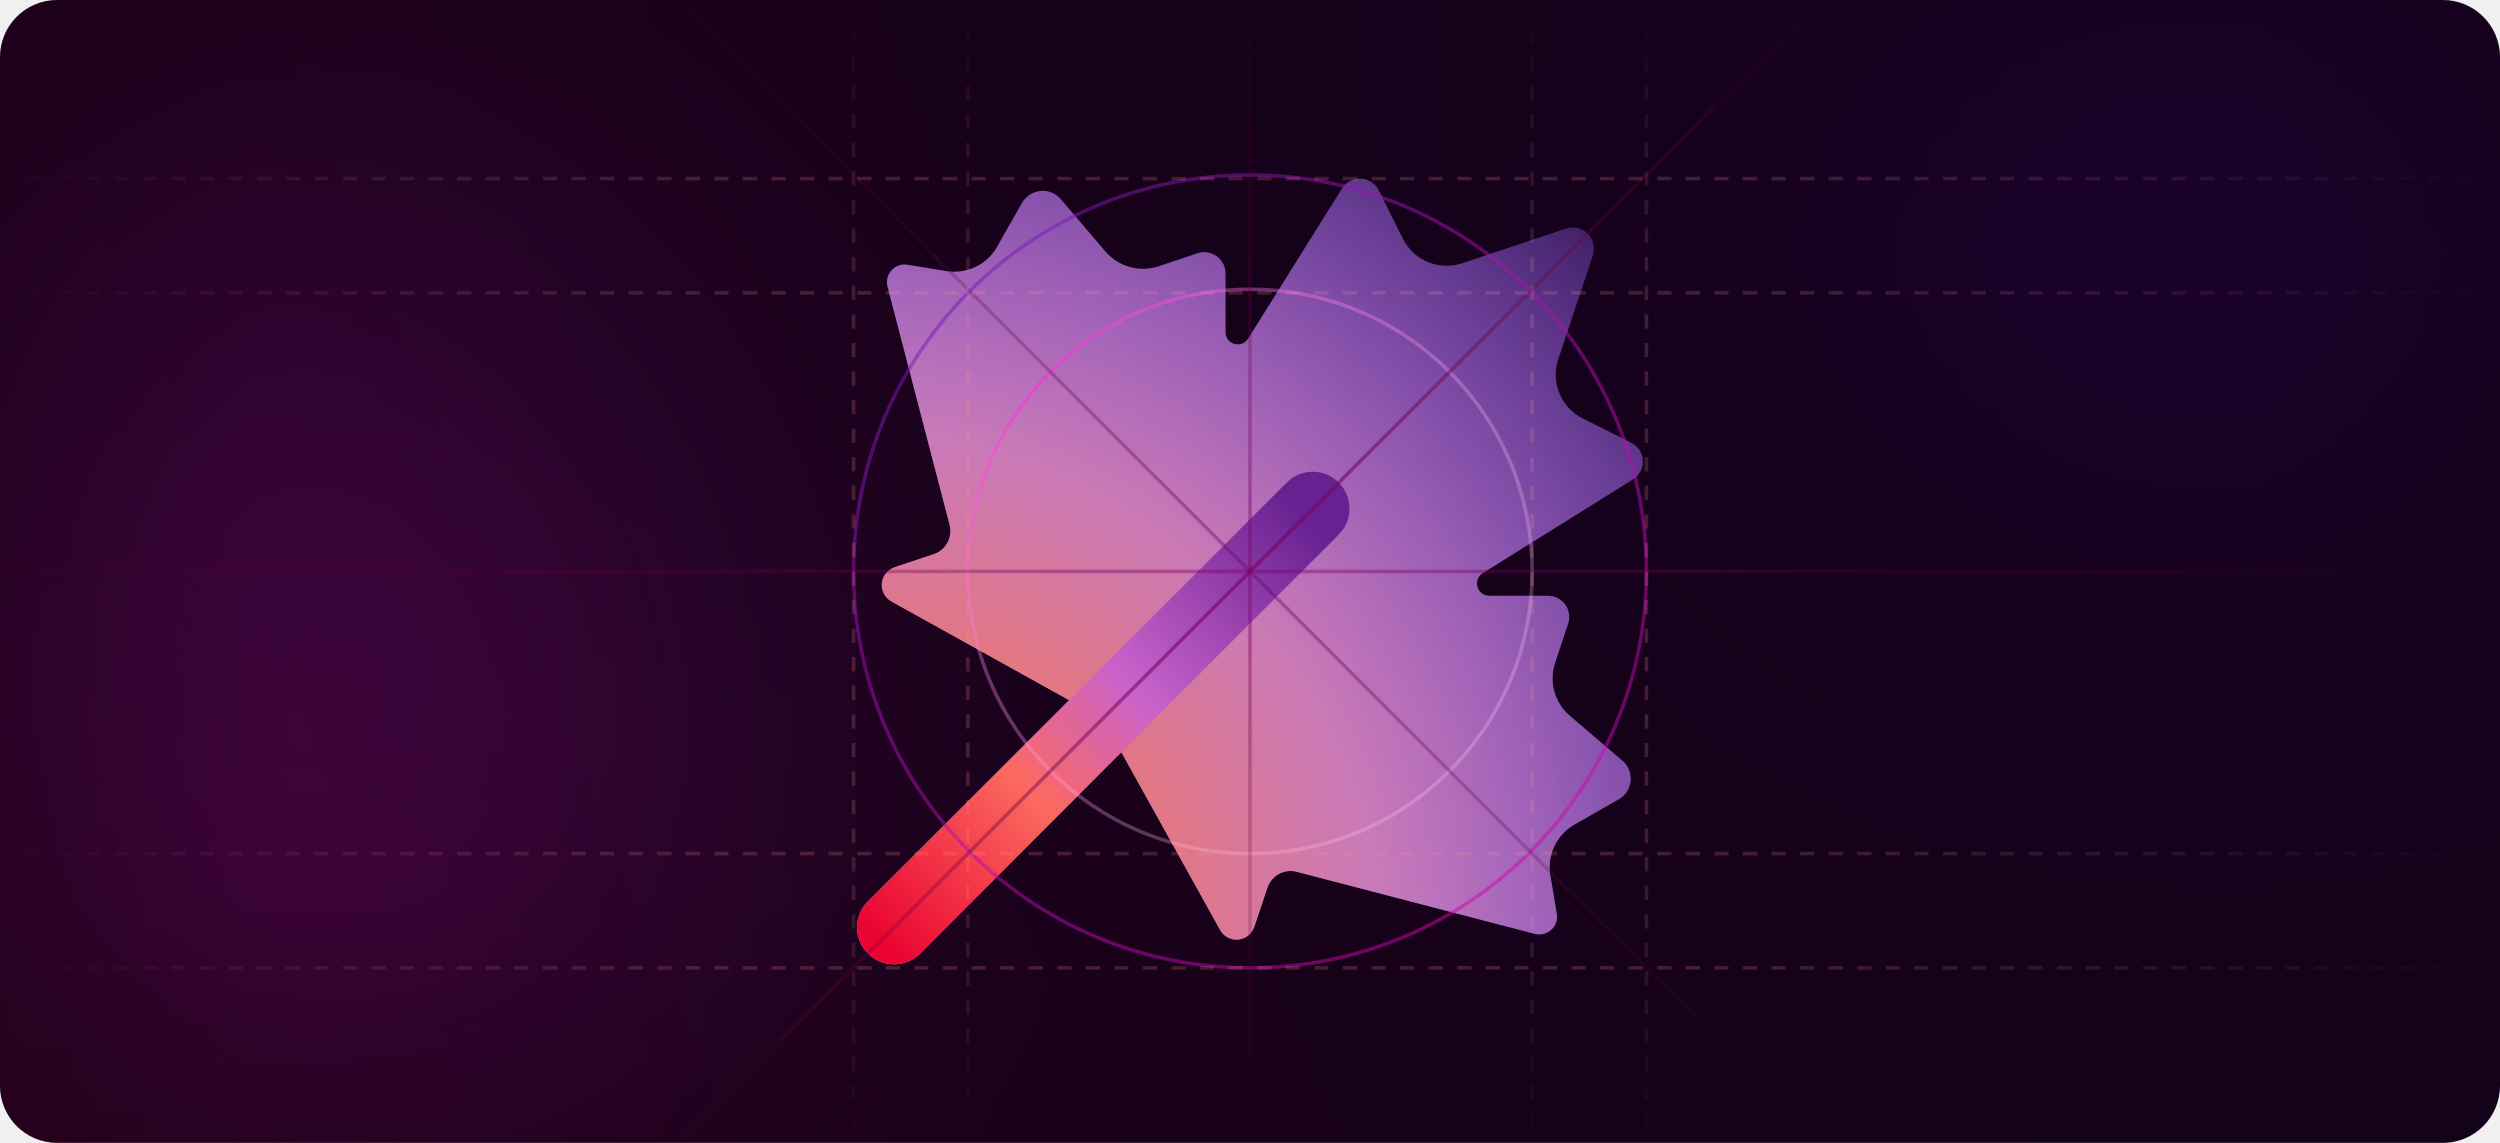
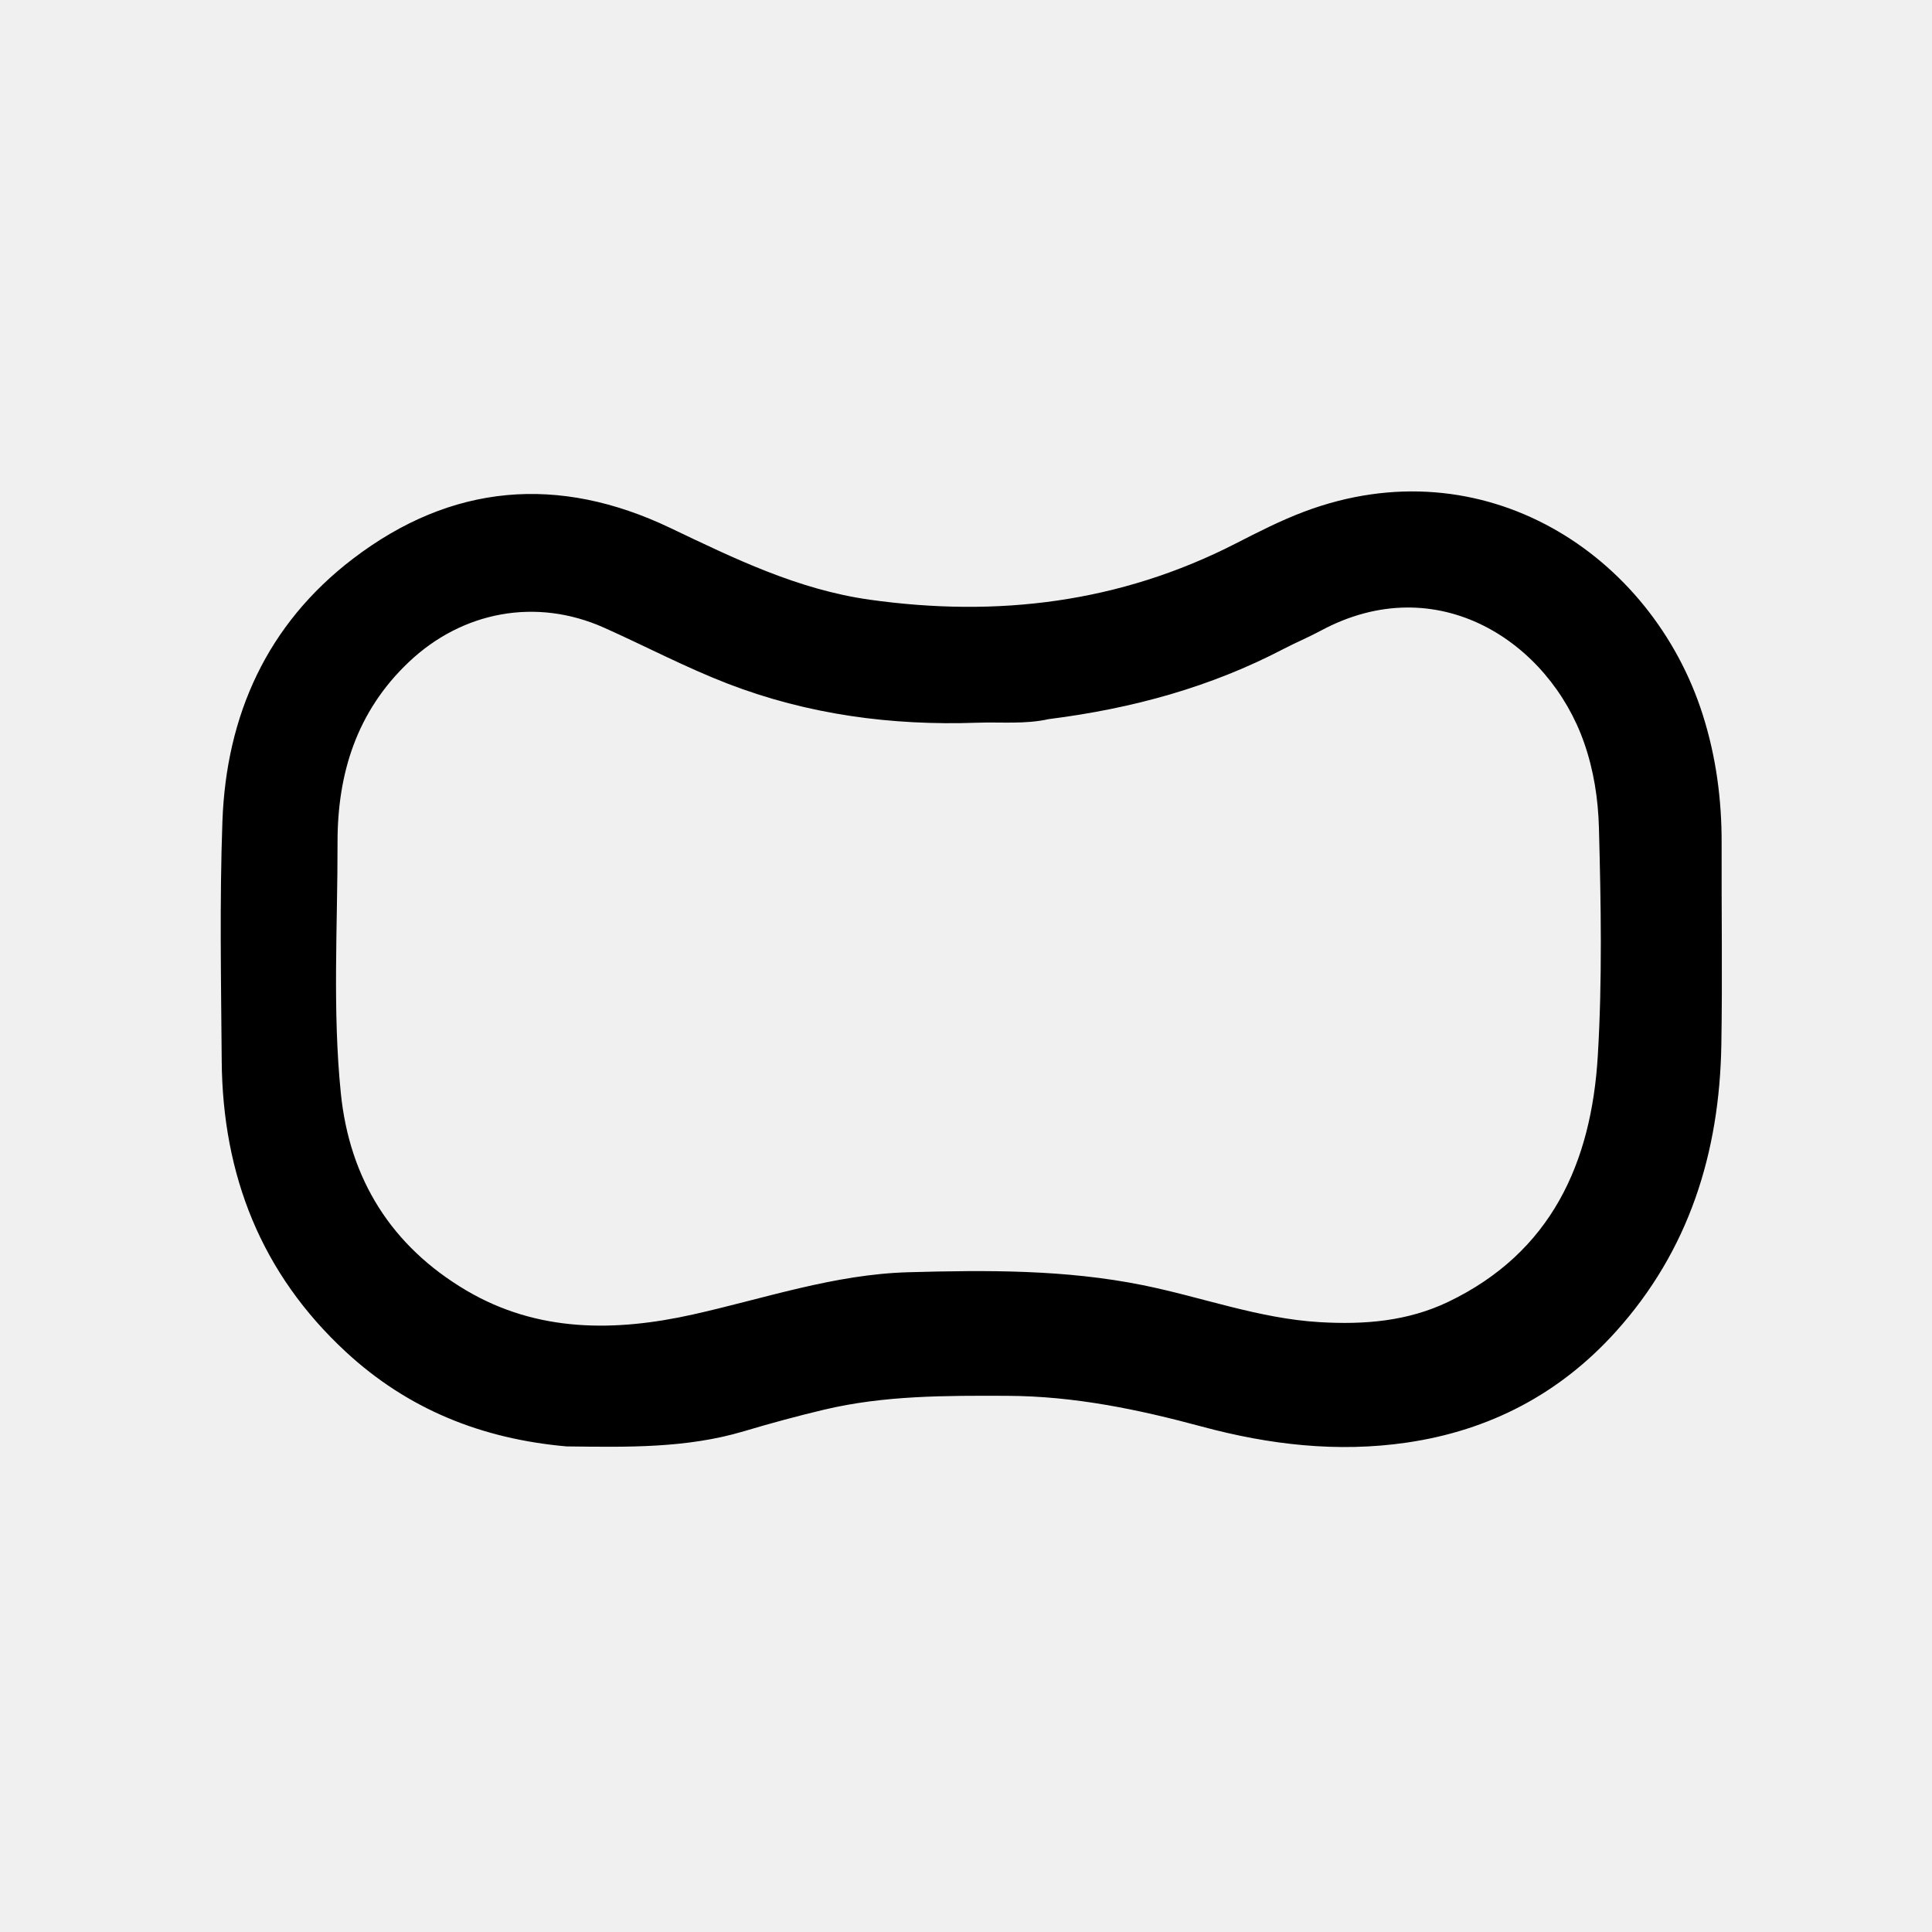
- <svg xmlns="http://www.w3.org/2000/svg" width="700" height="320" viewBox="0 0 700 320" fill="none">
-   <g clip-path="url(#clip0_39_1471)">
-     <rect width="700" height="320" rx="16" fill="#090014" />
-     <rect width="700" height="320" rx="16" fill="url(#paint0_linear_39_1471)" />
-     <g opacity="0.8" filter="url(#filter0_f_39_1471)">
-       <circle cx="660" cy="-60" r="160" fill="#7000FF" fill-opacity="0.31" />
-     </g>
-     <g opacity="0.8" filter="url(#filter1_f_39_1471)">
-       <circle cx="20" cy="213" r="160" fill="#C01BDB" fill-opacity="0.33" />
-     </g>
-     <g opacity="0.8" filter="url(#filter2_f_39_1471)">
-       <circle cx="660" cy="480" r="160" fill="#B010B4" fill-opacity="0.52" />
-     </g>
-     <g opacity="0.8" filter="url(#filter3_f_39_1471)">
-       <circle cx="20" cy="413" r="160" fill="#FF0000" fill-opacity="0.22" />
-     </g>
-     <path d="M386.015 53.222L392.803 66.842C395.854 72.943 402.943 75.865 409.43 73.716L438.474 64.006C439.076 63.792 439.72 63.706 440.365 63.706C443.63 63.706 446.294 66.37 446.294 69.635C446.294 70.279 446.208 70.924 445.993 71.525L436.326 100.569C434.135 107.057 437.1 114.146 443.201 117.197L456.777 123.985C458.754 124.973 460 126.992 460 129.227C460 131.246 458.969 133.136 457.25 134.211L415.188 160.462C412.223 162.309 413.555 166.821 416.992 166.821H433.448C436.713 166.821 439.377 169.484 439.377 172.75C439.377 173.394 439.291 174.039 439.076 174.64L435.424 185.596C433.662 190.881 435.252 196.724 439.506 200.376L454.285 213.008C455.746 214.253 456.606 216.101 456.606 218.034C456.606 220.44 455.317 222.632 453.254 223.792L440.838 230.881C435.854 233.716 433.147 239.388 434.092 245.059L435.897 255.843C435.94 256.101 435.983 256.402 435.983 256.66C435.983 259.925 432.889 262.288 429.71 261.472L363.115 244.114C359.635 243.169 356.025 245.145 354.865 248.582L351.213 259.495C350.483 261.643 348.507 263.104 346.23 263.104C344.296 263.104 342.578 262.073 341.632 260.397L313.964 210.603L257.637 266.971C253.598 271.01 247.068 271.01 243.072 266.971H243.029C238.99 262.932 238.99 256.402 243.029 252.406L299.357 196.057L249.602 168.41C247.927 167.465 246.896 165.704 246.896 163.813C246.896 161.536 248.356 159.56 250.505 158.829L261.418 155.177C264.855 154.06 266.788 150.451 265.886 146.928L248.528 80.333C247.669 77.154 250.075 74.06 253.34 74.06C253.598 74.06 253.899 74.103 254.157 74.146L264.941 75.908C270.612 76.853 276.283 74.189 279.162 69.162L286.208 56.745C287.411 54.726 289.602 53.437 291.965 53.437C293.899 53.437 295.746 54.297 296.992 55.757L309.581 70.494C313.233 74.705 319.076 76.337 324.361 74.576L335.317 70.924C335.961 70.709 336.563 70.623 337.207 70.623C340.472 70.623 343.136 73.287 343.136 76.552V93.007C343.136 96.445 347.647 97.734 349.495 94.812L375.789 52.75C376.863 51.031 378.754 50 380.773 50C383.007 50 385.027 51.246 386.015 53.222Z" fill="url(#paint1_radial_39_1471)" />
-     <path d="M386.015 53.222L392.803 66.842C395.854 72.943 402.943 75.865 409.43 73.716L438.474 64.006C439.076 63.792 439.72 63.706 440.365 63.706C443.63 63.706 446.294 66.37 446.294 69.635C446.294 70.279 446.208 70.924 445.993 71.525L436.326 100.569C434.135 107.057 437.1 114.146 443.201 117.197L456.777 123.985C458.754 124.973 460 126.992 460 129.227C460 131.246 458.969 133.136 457.25 134.211L415.188 160.462C412.223 162.309 413.555 166.821 416.992 166.821H433.448C436.713 166.821 439.377 169.484 439.377 172.75C439.377 173.394 439.291 174.039 439.076 174.64L435.424 185.596C433.662 190.881 435.252 196.724 439.506 200.376L454.285 213.008C455.746 214.253 456.606 216.101 456.606 218.034C456.606 220.44 455.317 222.632 453.254 223.792L440.838 230.881C435.854 233.716 433.147 239.388 434.092 245.059L435.897 255.843C435.94 256.101 435.983 256.402 435.983 256.66C435.983 259.925 432.889 262.288 429.71 261.472L363.115 244.114C359.635 243.169 356.025 245.145 354.865 248.582L351.213 259.495C350.483 261.643 348.507 263.104 346.23 263.104C344.296 263.104 342.578 262.073 341.632 260.397L313.964 210.603L257.637 266.971C253.598 271.01 247.068 271.01 243.072 266.971H243.029C238.99 262.932 238.99 256.402 243.029 252.406L299.357 196.057L249.602 168.41C247.927 167.465 246.896 165.704 246.896 163.813C246.896 161.536 248.356 159.56 250.505 158.829L261.418 155.177C264.855 154.06 266.788 150.451 265.886 146.928L248.528 80.333C247.669 77.154 250.075 74.06 253.34 74.06C253.598 74.06 253.899 74.103 254.157 74.146L264.941 75.908C270.612 76.853 276.283 74.189 279.162 69.162L286.208 56.745C287.411 54.726 289.602 53.437 291.965 53.437C293.899 53.437 295.746 54.297 296.992 55.757L309.581 70.494C313.233 74.705 319.076 76.337 324.361 74.576L335.317 70.924C335.961 70.709 336.563 70.623 337.207 70.623C340.472 70.623 343.136 73.287 343.136 76.552V93.007C343.136 96.445 347.647 97.734 349.495 94.812L375.789 52.75C376.863 51.031 378.754 50 380.773 50C383.007 50 385.027 51.246 386.015 53.222Z" fill="url(#paint2_radial_39_1471)" />
-     <path d="M243.029 266.971C238.99 262.932 238.99 256.402 243.029 252.406L360.279 135.113C364.318 131.074 370.849 131.074 374.844 135.113C378.84 139.151 378.883 145.682 374.844 149.678L257.637 266.971C253.598 271.01 247.068 271.01 243.072 266.971H243.029Z" fill="url(#paint3_linear_39_1471)" />
-     <circle opacity="0.5" cx="350" cy="160" r="111" stroke="url(#paint4_radial_39_1471)" />
-     <circle opacity="0.5" cx="350" cy="160" r="79" stroke="url(#paint5_radial_39_1471)" />
-     <path opacity="0.4" d="M511 321L189 -1" stroke="url(#paint6_radial_39_1471)" />
-     <path opacity="0.6" d="M189 321L511 -1" stroke="url(#paint7_radial_39_1471)" />
-     <path opacity="0.4" d="M0 160H700" stroke="url(#paint8_radial_39_1471)" />
-     <path opacity="0.2" d="M271 0L271 320" stroke="url(#paint9_radial_39_1471)" stroke-dasharray="4 4" />
-     <path opacity="0.2" d="M461 0L461 320" stroke="url(#paint10_radial_39_1471)" stroke-dasharray="4 4" />
-     <path opacity="0.4" d="M350 0L350 320" stroke="url(#paint11_radial_39_1471)" />
-     <path opacity="0.2" d="M429 0L429 320" stroke="url(#paint12_radial_39_1471)" stroke-dasharray="4 4" />
-     <path opacity="0.2" d="M239 0L239 320" stroke="url(#paint13_radial_39_1471)" stroke-dasharray="4 4" />
-     <path opacity="0.2" d="M0 50H700" stroke="url(#paint14_radial_39_1471)" stroke-dasharray="4 4" />
-     <path opacity="0.2" d="M0 82H700" stroke="url(#paint15_radial_39_1471)" stroke-dasharray="4 4" />
-     <path opacity="0.2" d="M0 271H700" stroke="url(#paint16_radial_39_1471)" stroke-dasharray="4 4" />
-     <path opacity="0.2" d="M0 239H700" stroke="url(#paint17_radial_39_1471)" stroke-dasharray="4 4" />
-   </g>
-   <defs>
-     <filter id="filter0_f_39_1471" x="260" y="-460" width="800" height="800" filterUnits="userSpaceOnUse" color-interpolation-filters="sRGB">
-       <feFlood flood-opacity="0" result="BackgroundImageFix" />
-       <feBlend mode="normal" in="SourceGraphic" in2="BackgroundImageFix" result="shape" />
-       <feGaussianBlur stdDeviation="120" result="effect1_foregroundBlur_39_1471" />
-     </filter>
-     <filter id="filter1_f_39_1471" x="-380" y="-187" width="800" height="800" filterUnits="userSpaceOnUse" color-interpolation-filters="sRGB">
-       <feFlood flood-opacity="0" result="BackgroundImageFix" />
-       <feBlend mode="normal" in="SourceGraphic" in2="BackgroundImageFix" result="shape" />
-       <feGaussianBlur stdDeviation="120" result="effect1_foregroundBlur_39_1471" />
-     </filter>
-     <filter id="filter2_f_39_1471" x="260" y="80" width="800" height="800" filterUnits="userSpaceOnUse" color-interpolation-filters="sRGB">
-       <feFlood flood-opacity="0" result="BackgroundImageFix" />
-       <feBlend mode="normal" in="SourceGraphic" in2="BackgroundImageFix" result="shape" />
-       <feGaussianBlur stdDeviation="120" result="effect1_foregroundBlur_39_1471" />
-     </filter>
-     <filter id="filter3_f_39_1471" x="-380" y="13" width="800" height="800" filterUnits="userSpaceOnUse" color-interpolation-filters="sRGB">
-       <feFlood flood-opacity="0" result="BackgroundImageFix" />
-       <feBlend mode="normal" in="SourceGraphic" in2="BackgroundImageFix" result="shape" />
-       <feGaussianBlur stdDeviation="120" result="effect1_foregroundBlur_39_1471" />
-     </filter>
-     <linearGradient id="paint0_linear_39_1471" x1="1.04308e-05" y1="320" x2="710.784" y2="26.079" gradientUnits="userSpaceOnUse">
-       <stop stop-color="#F3003A" stop-opacity="0.09" />
-       <stop offset="0.729" stop-color="#951168" stop-opacity="0.08" />
-     </linearGradient>
-     <radialGradient id="paint1_radial_39_1471" cx="0" cy="0" r="1" gradientUnits="userSpaceOnUse" gradientTransform="translate(240 270) rotate(-47.3279) scale(870.459 870.459)">
-       <stop stop-color="#AA82FF" />
-       <stop offset="0.169" stop-color="#AA82FF" />
-       <stop offset="0.387" stop-color="#7E42FF" stop-opacity="0" />
-       <stop offset="1" stop-color="#7E42FF" stop-opacity="0" />
-     </radialGradient>
-     <radialGradient id="paint2_radial_39_1471" cx="0" cy="0" r="1" gradientUnits="userSpaceOnUse" gradientTransform="translate(250 255) rotate(-41.7108) scale(308.099 308.099)">
-       <stop offset="0.219" stop-color="#FF7246" stop-opacity="0.73" />
-       <stop offset="1" stop-color="#A073FF" stop-opacity="0" />
-     </radialGradient>
-     <linearGradient id="paint3_linear_39_1471" x1="384" y1="144" x2="252" y2="270" gradientUnits="userSpaceOnUse">
-       <stop offset="0.072" stop-color="#672191" />
-       <stop offset="0.45" stop-color="#C963CB" />
-       <stop offset="0.676" stop-color="#FB695F" />
-       <stop offset="1" stop-color="#EB0331" />
-     </linearGradient>
-     <radialGradient id="paint4_radial_39_1471" cx="0" cy="0" r="1" gradientUnits="userSpaceOnUse" gradientTransform="translate(263 76) rotate(47.663) scale(243.508)">
-       <stop stop-color="#7219B7" />
-       <stop offset="1" stop-color="#CD07AD" />
-     </radialGradient>
-     <radialGradient id="paint5_radial_39_1471" cx="0" cy="0" r="1" gradientUnits="userSpaceOnUse" gradientTransform="translate(288.081 100.216) rotate(47.663) scale(173.307)">
-       <stop stop-color="#FD22D9" />
-       <stop offset="1" stop-color="#FFDDF9" stop-opacity="0.47" />
-     </radialGradient>
-     <radialGradient id="paint6_radial_39_1471" cx="0" cy="0" r="1" gradientUnits="userSpaceOnUse" gradientTransform="translate(350 160) rotate(-135) scale(258.996 182)">
-       <stop offset="0.099" stop-color="#770064" />
-       <stop offset="1" stop-color="#510404" stop-opacity="0" />
-     </radialGradient>
-     <radialGradient id="paint7_radial_39_1471" cx="0" cy="0" r="1" gradientUnits="userSpaceOnUse" gradientTransform="translate(350 160) rotate(-45) scale(258.996 182)">
-       <stop offset="0.099" stop-color="#770064" />
-       <stop offset="1" stop-color="#510404" stop-opacity="0" />
-     </radialGradient>
-     <radialGradient id="paint8_radial_39_1471" cx="0" cy="0" r="1" gradientUnits="userSpaceOnUse" gradientTransform="translate(350 160) scale(398.125 182)">
-       <stop offset="0.099" stop-color="#770064" />
-       <stop offset="1" stop-color="#510404" stop-opacity="0" />
-     </radialGradient>
-     <radialGradient id="paint9_radial_39_1471" cx="0" cy="0" r="1" gradientUnits="userSpaceOnUse" gradientTransform="translate(271 160) rotate(90) scale(182 182)">
-       <stop offset="0.349" stop-color="#FF8E8E" />
-       <stop offset="0.88" stop-color="#FFC6F6" stop-opacity="0" />
-     </radialGradient>
-     <radialGradient id="paint10_radial_39_1471" cx="0" cy="0" r="1" gradientUnits="userSpaceOnUse" gradientTransform="translate(461 160) rotate(90) scale(182 182)">
-       <stop offset="0.349" stop-color="#FF8E8E" />
-       <stop offset="0.88" stop-color="#FFC6F6" stop-opacity="0" />
-     </radialGradient>
-     <radialGradient id="paint11_radial_39_1471" cx="0" cy="0" r="1" gradientUnits="userSpaceOnUse" gradientTransform="translate(350 160) rotate(90) scale(182 182)">
-       <stop offset="0.099" stop-color="#770064" />
-       <stop offset="1" stop-color="#510404" stop-opacity="0" />
-     </radialGradient>
-     <radialGradient id="paint12_radial_39_1471" cx="0" cy="0" r="1" gradientUnits="userSpaceOnUse" gradientTransform="translate(429 160) rotate(90) scale(182 182)">
-       <stop offset="0.349" stop-color="#FF8E8E" />
-       <stop offset="0.88" stop-color="#FFC6F6" stop-opacity="0" />
-     </radialGradient>
-     <radialGradient id="paint13_radial_39_1471" cx="0" cy="0" r="1" gradientUnits="userSpaceOnUse" gradientTransform="translate(239 160) rotate(90) scale(182 182)">
-       <stop offset="0.349" stop-color="#FF8E8E" />
-       <stop offset="0.88" stop-color="#FFC6F6" stop-opacity="0" />
-     </radialGradient>
-     <radialGradient id="paint14_radial_39_1471" cx="0" cy="0" r="1" gradientUnits="userSpaceOnUse" gradientTransform="translate(350 50) scale(398.125 182)">
-       <stop offset="0.349" stop-color="#FF8E8E" />
-       <stop offset="0.88" stop-color="#FFC6F6" stop-opacity="0" />
-     </radialGradient>
-     <radialGradient id="paint15_radial_39_1471" cx="0" cy="0" r="1" gradientUnits="userSpaceOnUse" gradientTransform="translate(350 82) scale(398.125 182)">
-       <stop offset="0.349" stop-color="#FF8E8E" />
-       <stop offset="0.88" stop-color="#FFC6F6" stop-opacity="0" />
-     </radialGradient>
-     <radialGradient id="paint16_radial_39_1471" cx="0" cy="0" r="1" gradientUnits="userSpaceOnUse" gradientTransform="translate(350 271) scale(398.125 182)">
-       <stop offset="0.349" stop-color="#FF8E8E" />
-       <stop offset="0.88" stop-color="#FFC6F6" stop-opacity="0" />
-     </radialGradient>
-     <radialGradient id="paint17_radial_39_1471" cx="0" cy="0" r="1" gradientUnits="userSpaceOnUse" gradientTransform="translate(350 239) scale(398.125 182)">
-       <stop offset="0.349" stop-color="#FF8E8E" />
-       <stop offset="0.88" stop-color="#FFC6F6" stop-opacity="0" />
-     </radialGradient>
-     <clipPath id="clip0_39_1471">
-       <rect width="700" height="320" rx="16" fill="white" />
-     </clipPath>
-   </defs>
+ <svg xmlns="http://www.w3.org/2000/svg" version="1.1" id="Layer_1" x="0px" y="0px" width="100%" viewBox="0 0 512 512" enable-background="new 0 0 512 512" xml:space="preserve">
+   <path fill="#000000" opacity="1" stroke="none" d=" M150.148,383.312   C127.585,381.318 108.053,373.433 91.656,358.261   C69.182,337.464 58.996,311.384 58.757,281.156   C58.59,260 58.181,238.82 58.942,217.689   C59.958,189.483 70.784,165.446 93.538,148.073   C119.654,128.134 148.015,125.775 177.624,139.908   C194.612,148.017 211.443,156.247 230.449,158.92   C264.349,163.688 296.774,159.751 327.486,144.032   C333.409,141 339.378,137.948 345.59,135.607   C393.144,117.681 437.785,146.868 451.28,189.521   C454.768,200.544 456.285,211.876 456.249,223.44   C456.192,241.266 456.474,259.096 456.173,276.916   C455.691,305.461 447.61,331.403 428.169,352.944   C413.35,369.364 394.776,379.089 372.857,382.296   C354.427,384.992 336.332,382.87 318.51,378.059   C301.596,373.493 284.661,369.975 266.936,369.908   C250.595,369.847 234.368,369.782 218.39,373.579   C211.273,375.27 204.201,377.19 197.19,379.281   C181.93,383.833 166.282,383.511 150.148,383.312  M277.9,190.578   C271.647,191.981 265.281,191.303 258.971,191.527   C236.283,192.333 214.075,189.37 192.857,181.182   C181.693,176.874 171.046,171.244 160.102,166.351   C142.122,158.313 122.564,161.971 108.325,175.465   C94.54,188.529 89.422,204.986 89.45,223.272   C89.485,245.412 88.085,267.602 90.321,289.688   C92.634,312.541 103.793,330.285 123.557,341.97   C142.448,353.138 163.04,352.95 183.656,348.348   C202.601,344.119 221.037,337.704 240.759,337.155   C261.592,336.574 282.345,336.435 302.89,340.585   C318.511,343.74 333.585,349.423 349.692,350.381   C361.505,351.084 373.01,350.179 383.814,344.996   C411.133,331.891 421.736,308.134 423.433,279.815   C424.638,259.725 424.272,239.514 423.732,219.351   C423.525,211.619 422.343,204.11 419.809,196.845   C410.507,170.179 380.952,150.466 350,167.149   C346.777,168.886 343.379,170.294 340.132,171.989   C320.859,182.049 300.282,187.747 277.9,190.578  z" />
</svg>
